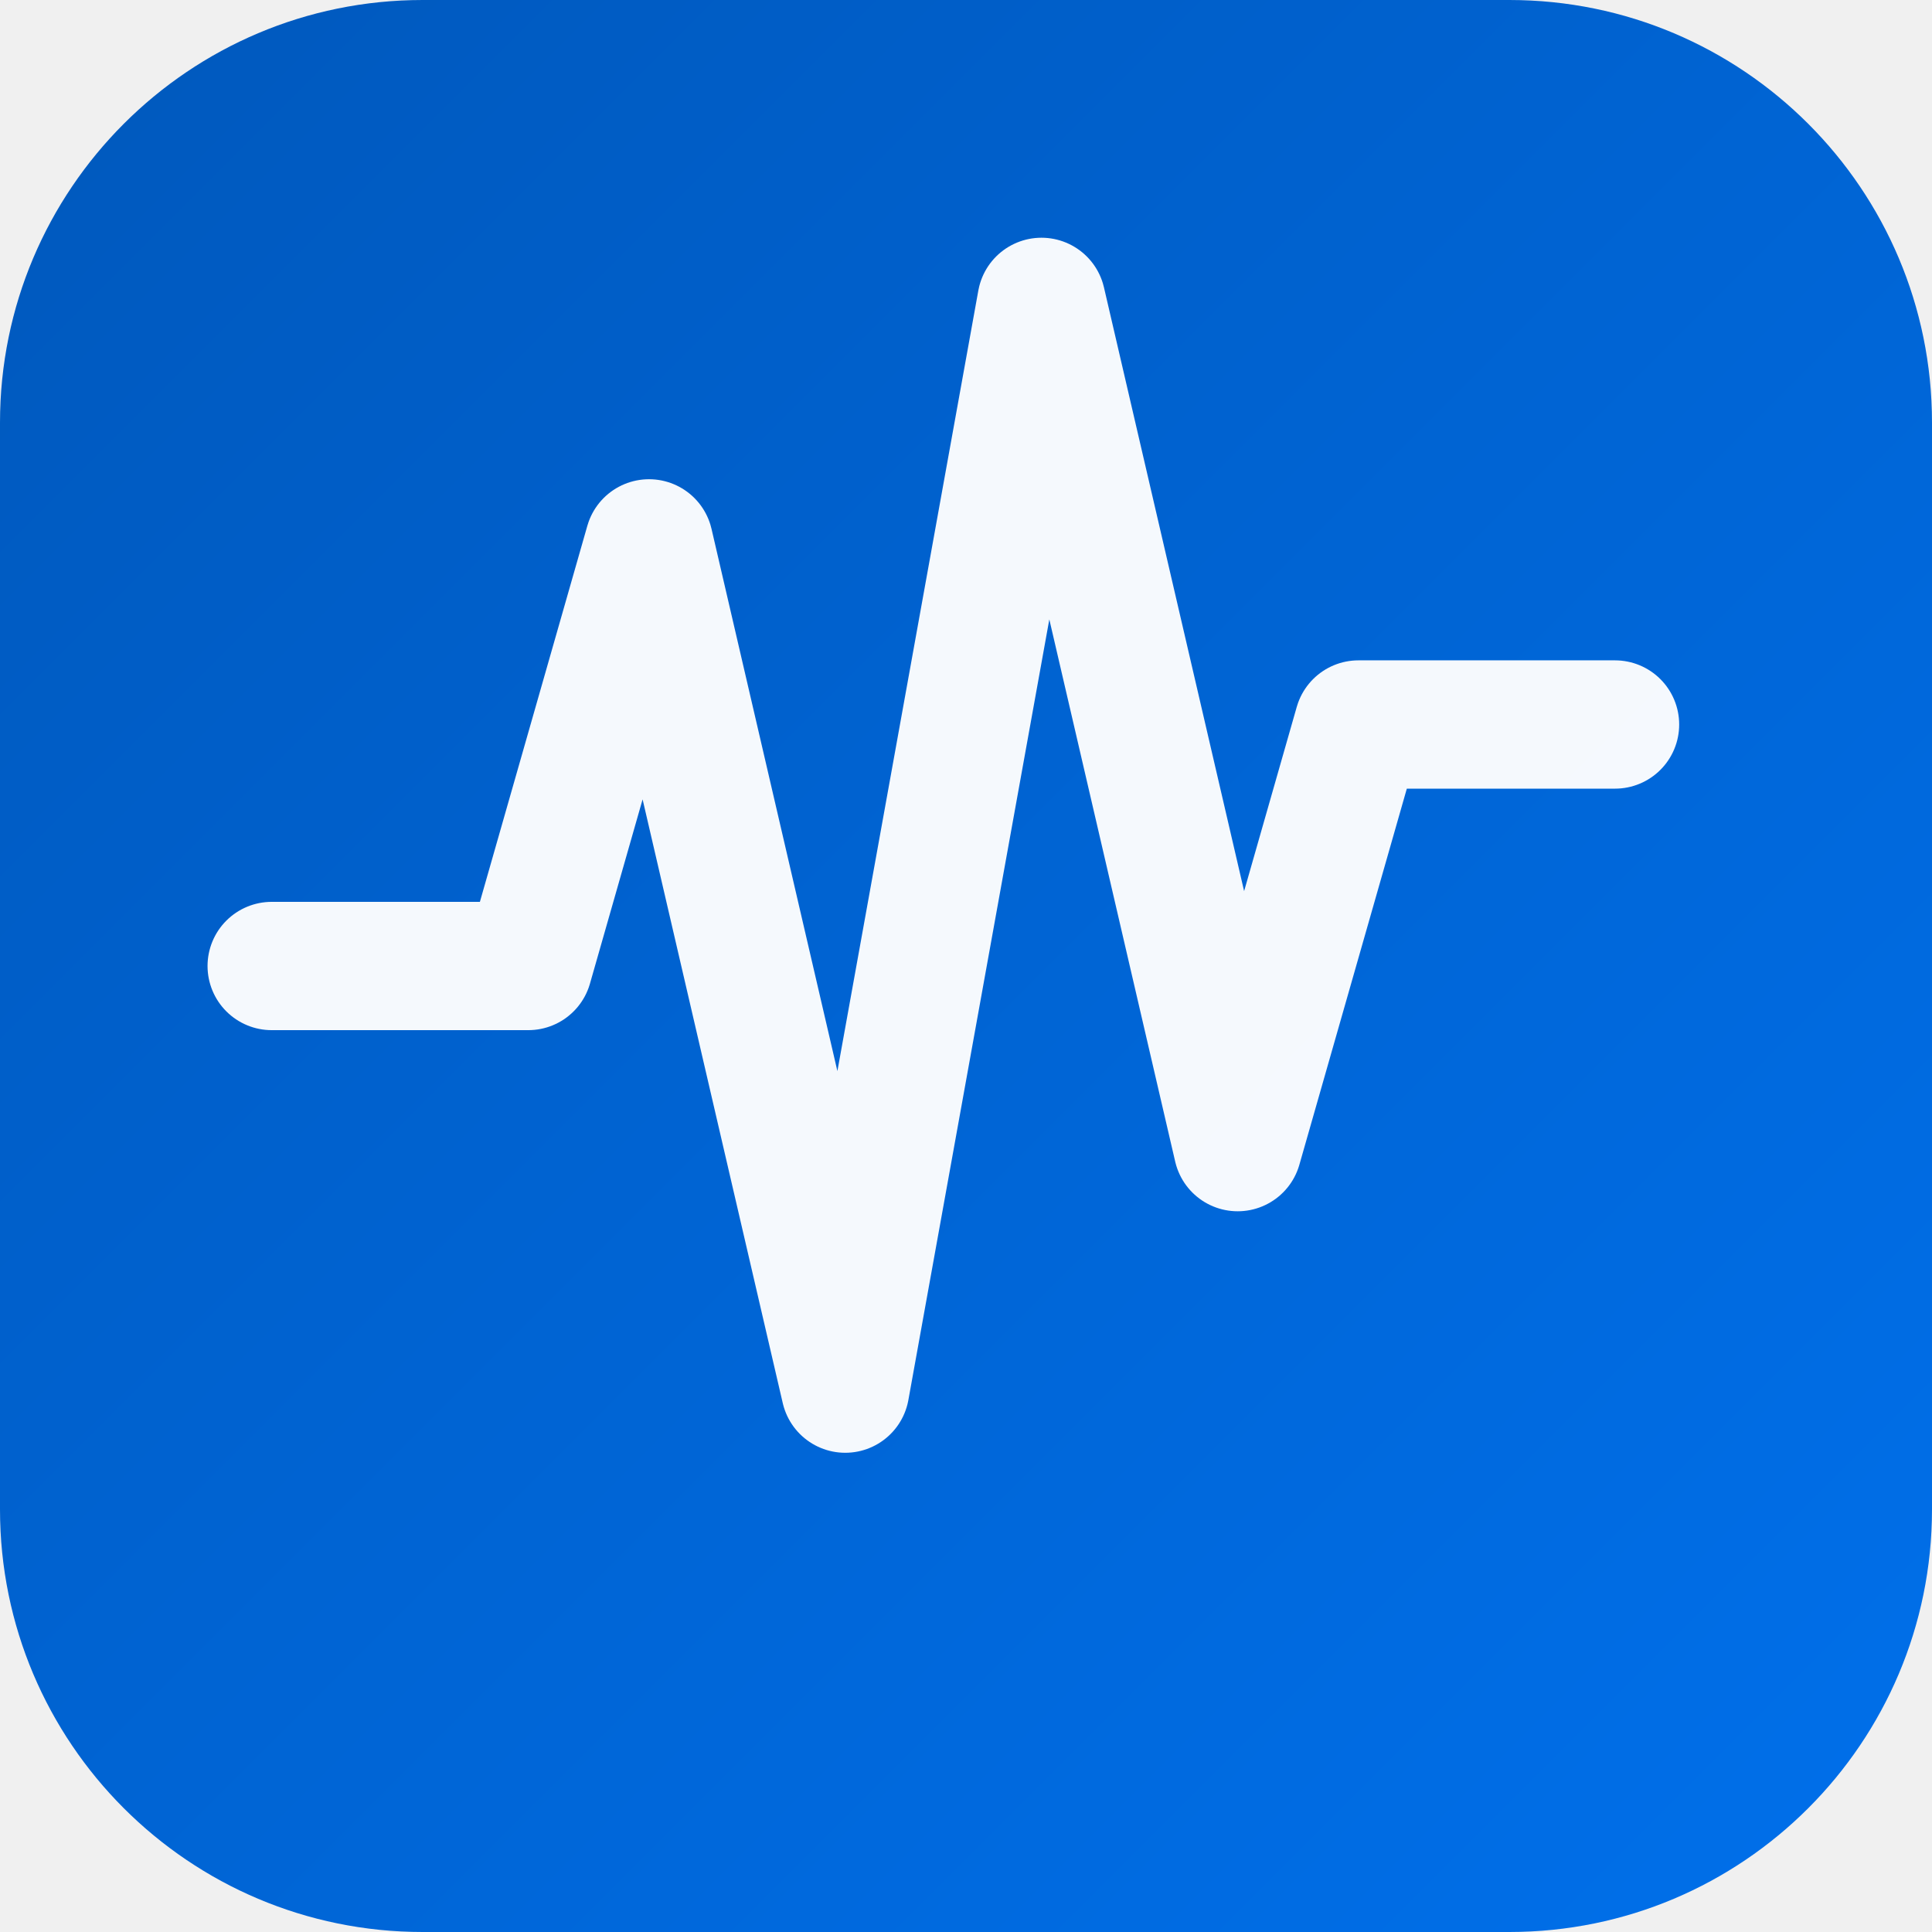
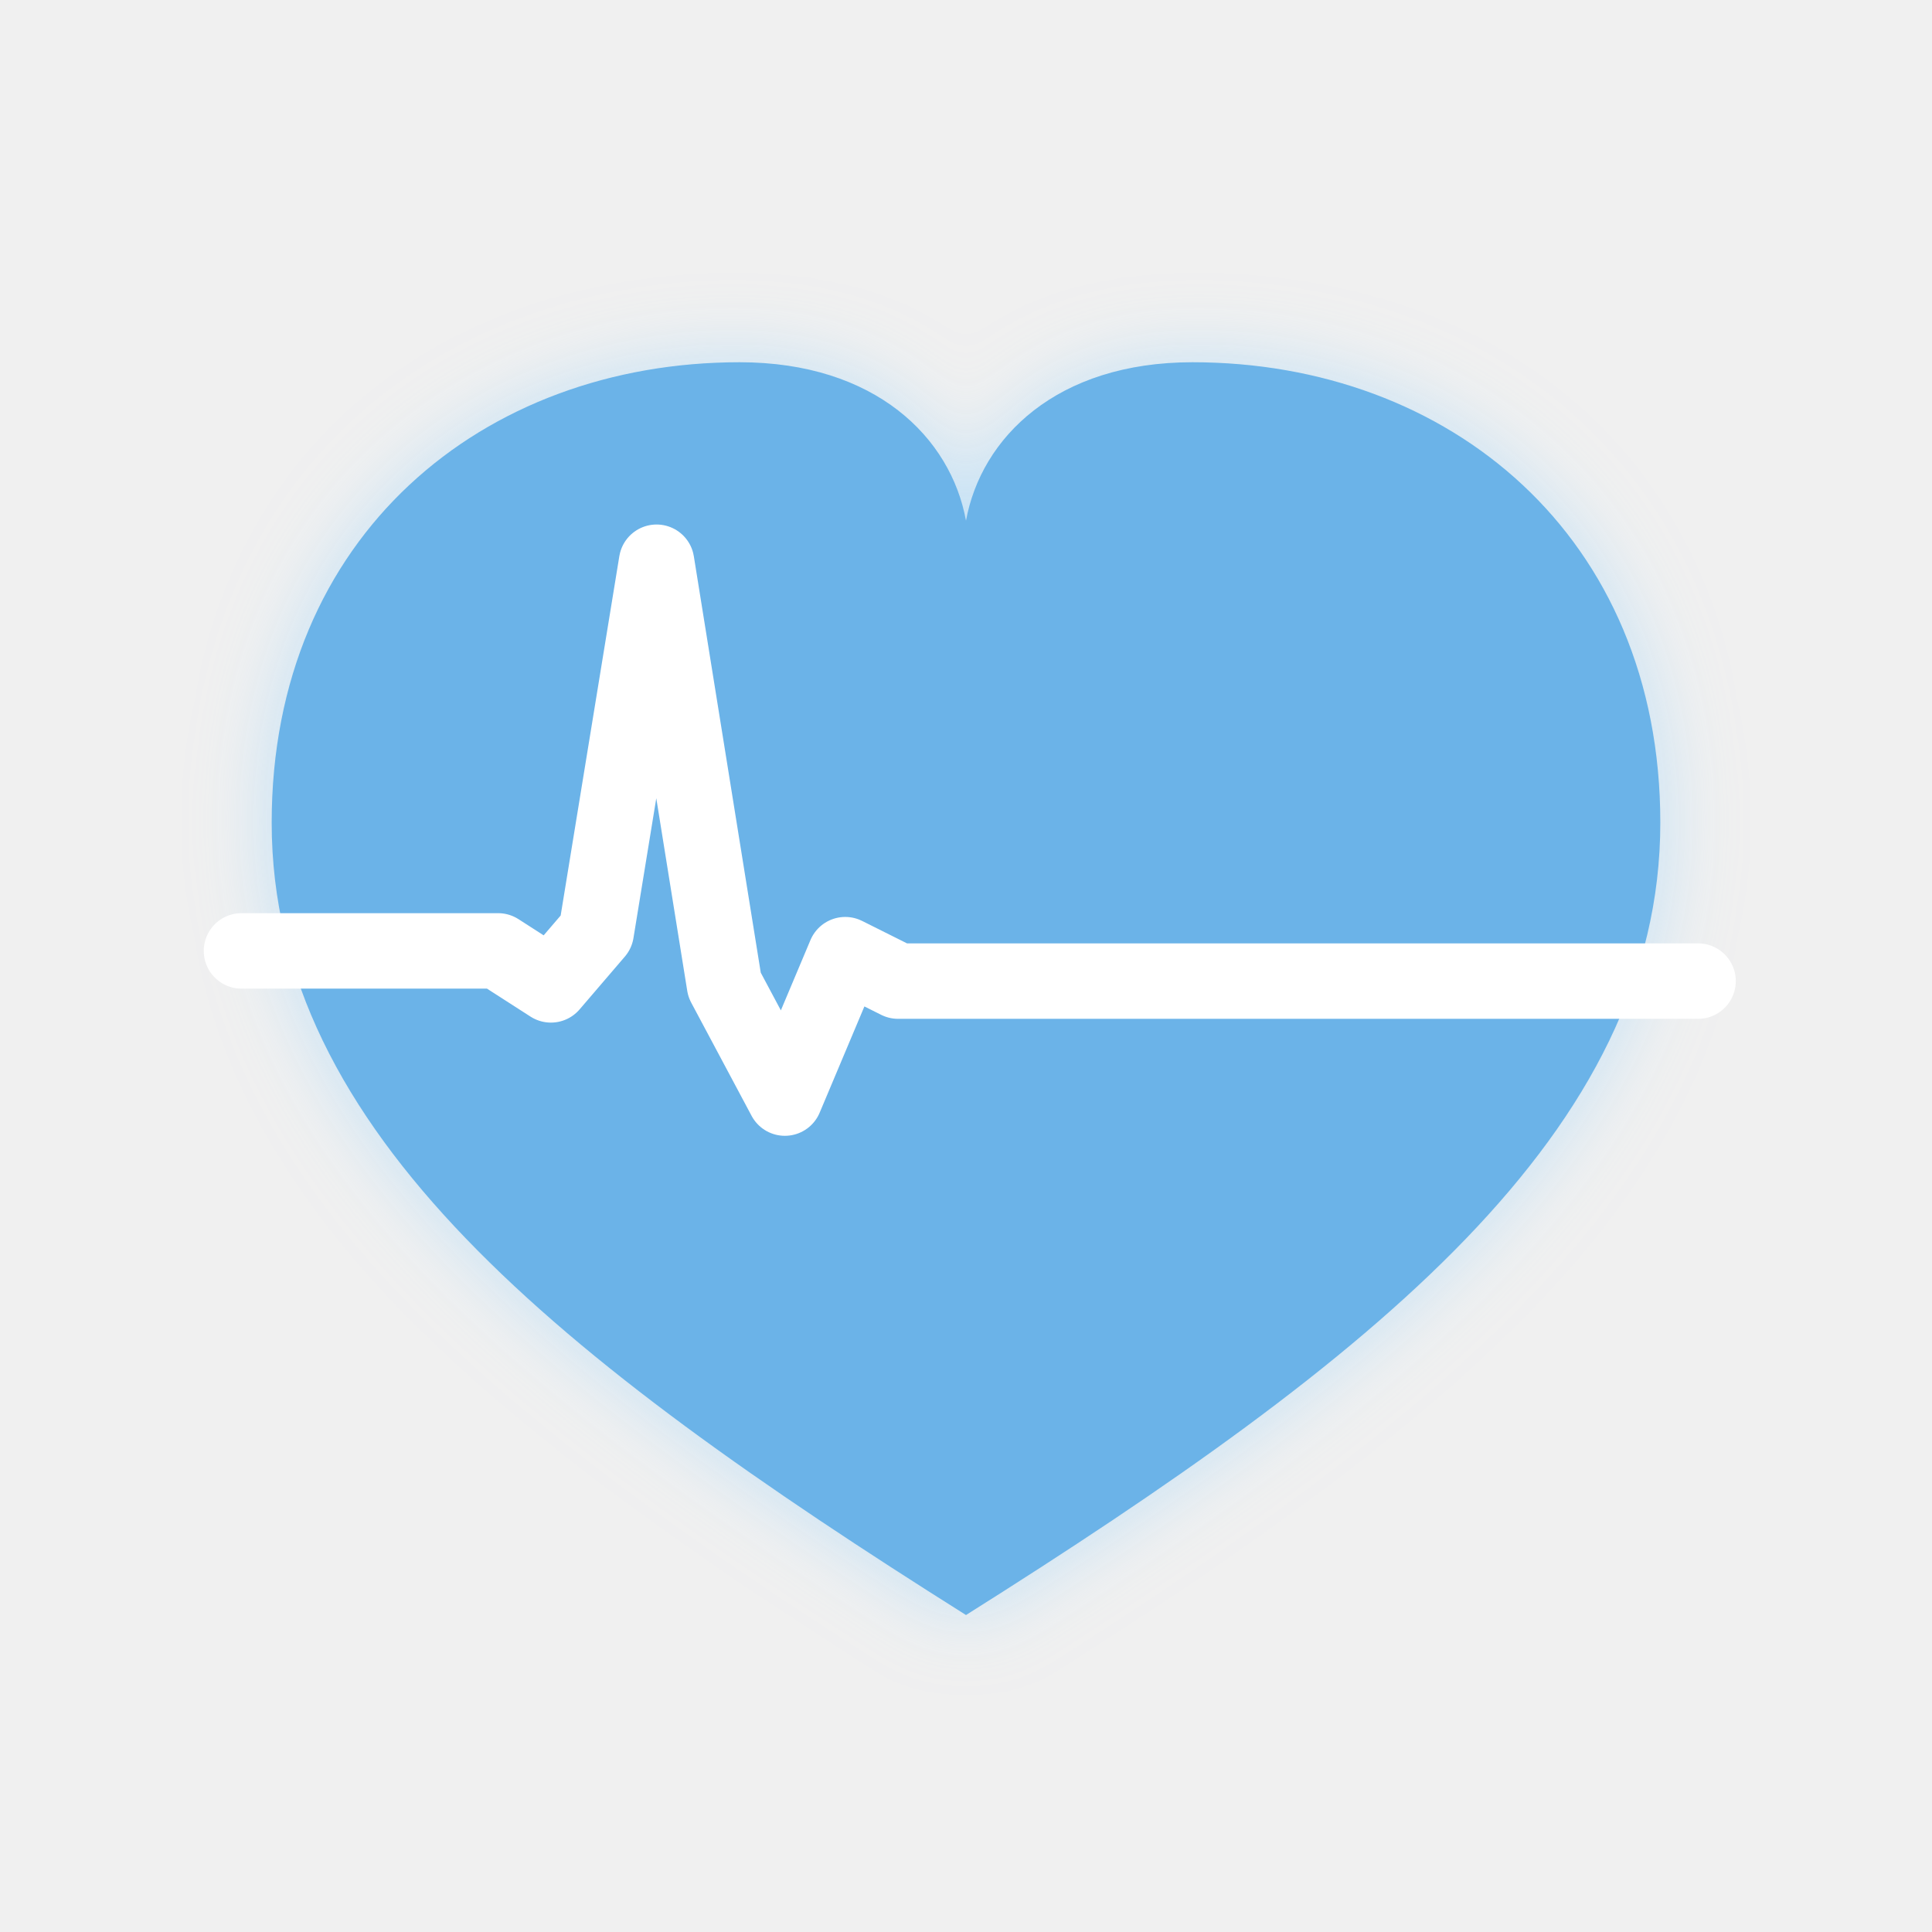
<svg xmlns="http://www.w3.org/2000/svg" viewBox="0 0 512 512" role="img" aria-label="血压记录">
  <defs>
-     <linearGradient id="bp-brand" x1="0%" y1="0%" x2="100%" y2="100%">
-       <stop offset="0%" stop-color="#0058bc" />
-       <stop offset="100%" stop-color="#0070eb" />
-     </linearGradient>
+     <filter id="heartGlow" x="-45%" y="-45%" width="190%" height="190%" color-interpolation-filters="sRGB">
+       <feGaussianBlur in="SourceAlpha" stdDeviation="10" result="blur" />
+       <feFlood flood-color="#9FD4FA" flood-opacity="0.55" result="glowColor" />
+       <feComposite in="glowColor" in2="blur" operator="in" result="softGlow" />
+       <feMerge>
+         <feMergeNode in="softGlow" />
+         <feMergeNode in="SourceGraphic" />
+       </feMerge>
+     </filter>
  </defs>
-   <rect width="512" height="512" rx="112" fill="url(#bp-brand)" />
-   <path fill="none" stroke="#ffffff" stroke-width="34" stroke-linecap="round" stroke-linejoin="round" opacity="0.96" d="M72 256h68l32-112 52 224 52-288 52 224 32-112h68" />
+   <path filter="url(#heartGlow)" fill="#6BB3E8" d="M256 428        C148 360 72 300 72 218        C72 142 128 96 196 96        C232 96 252 116 256 138        C260 116 280 96 316 96        C384 96 440 142 440 218        C440 300 364 360 256 428Z" />
+   <path fill="none" stroke="#ffffff" stroke-width="20" stroke-linecap="round" stroke-linejoin="round" d="M64 252h68l14 9l12-14l16-98l18 112l16 30l16-38l14 7h212" />
</svg>
